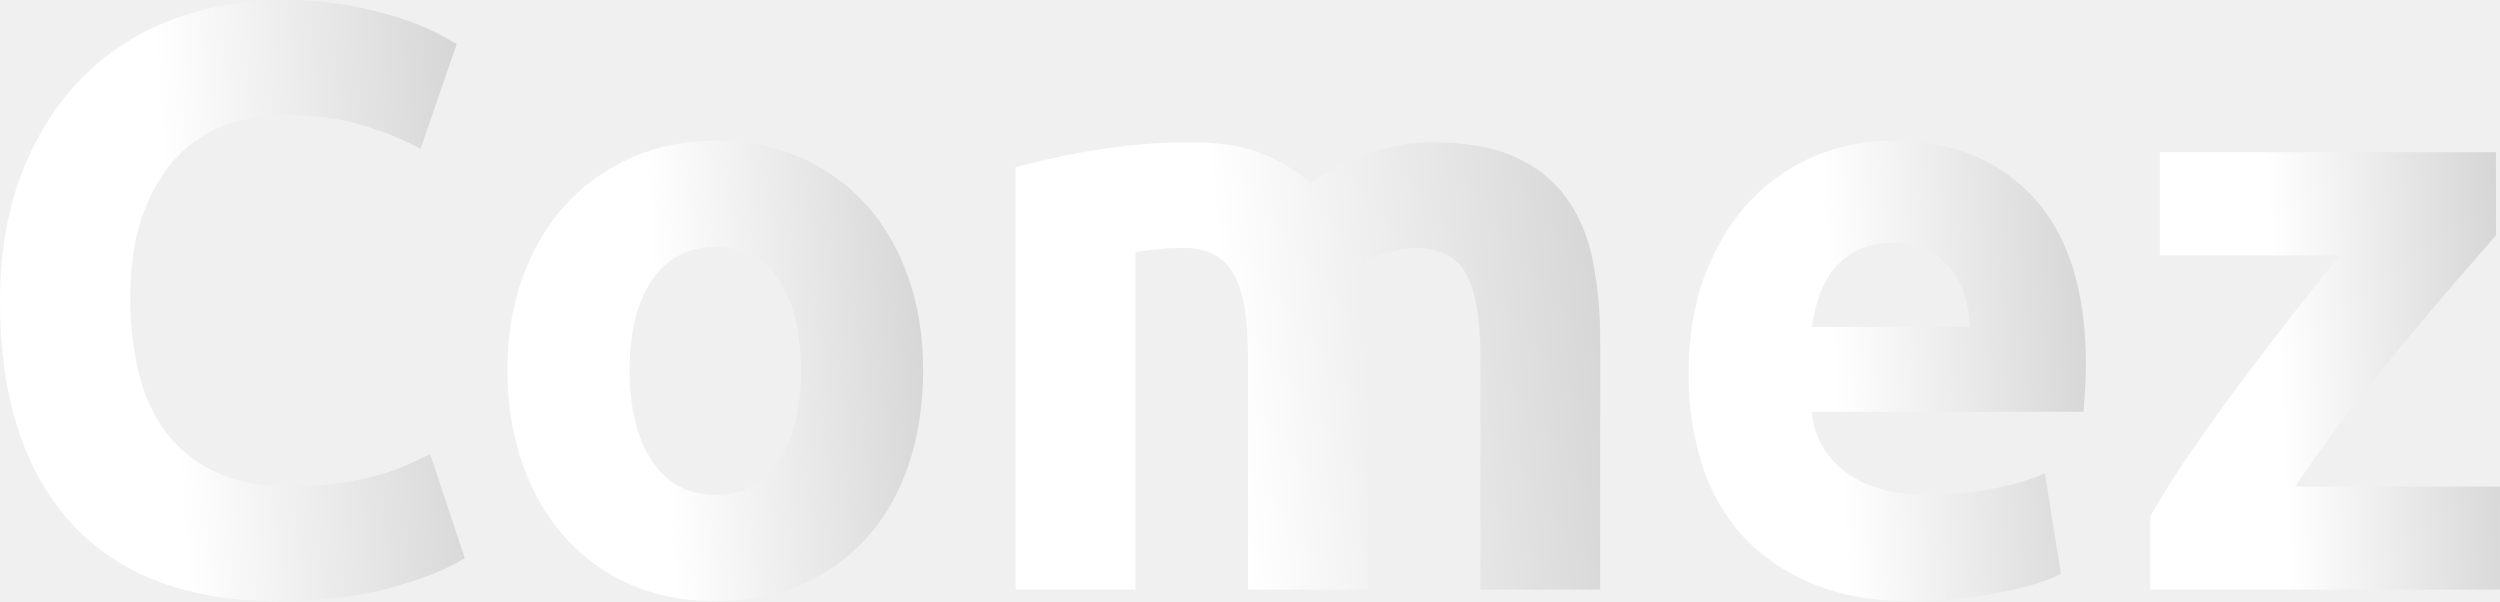
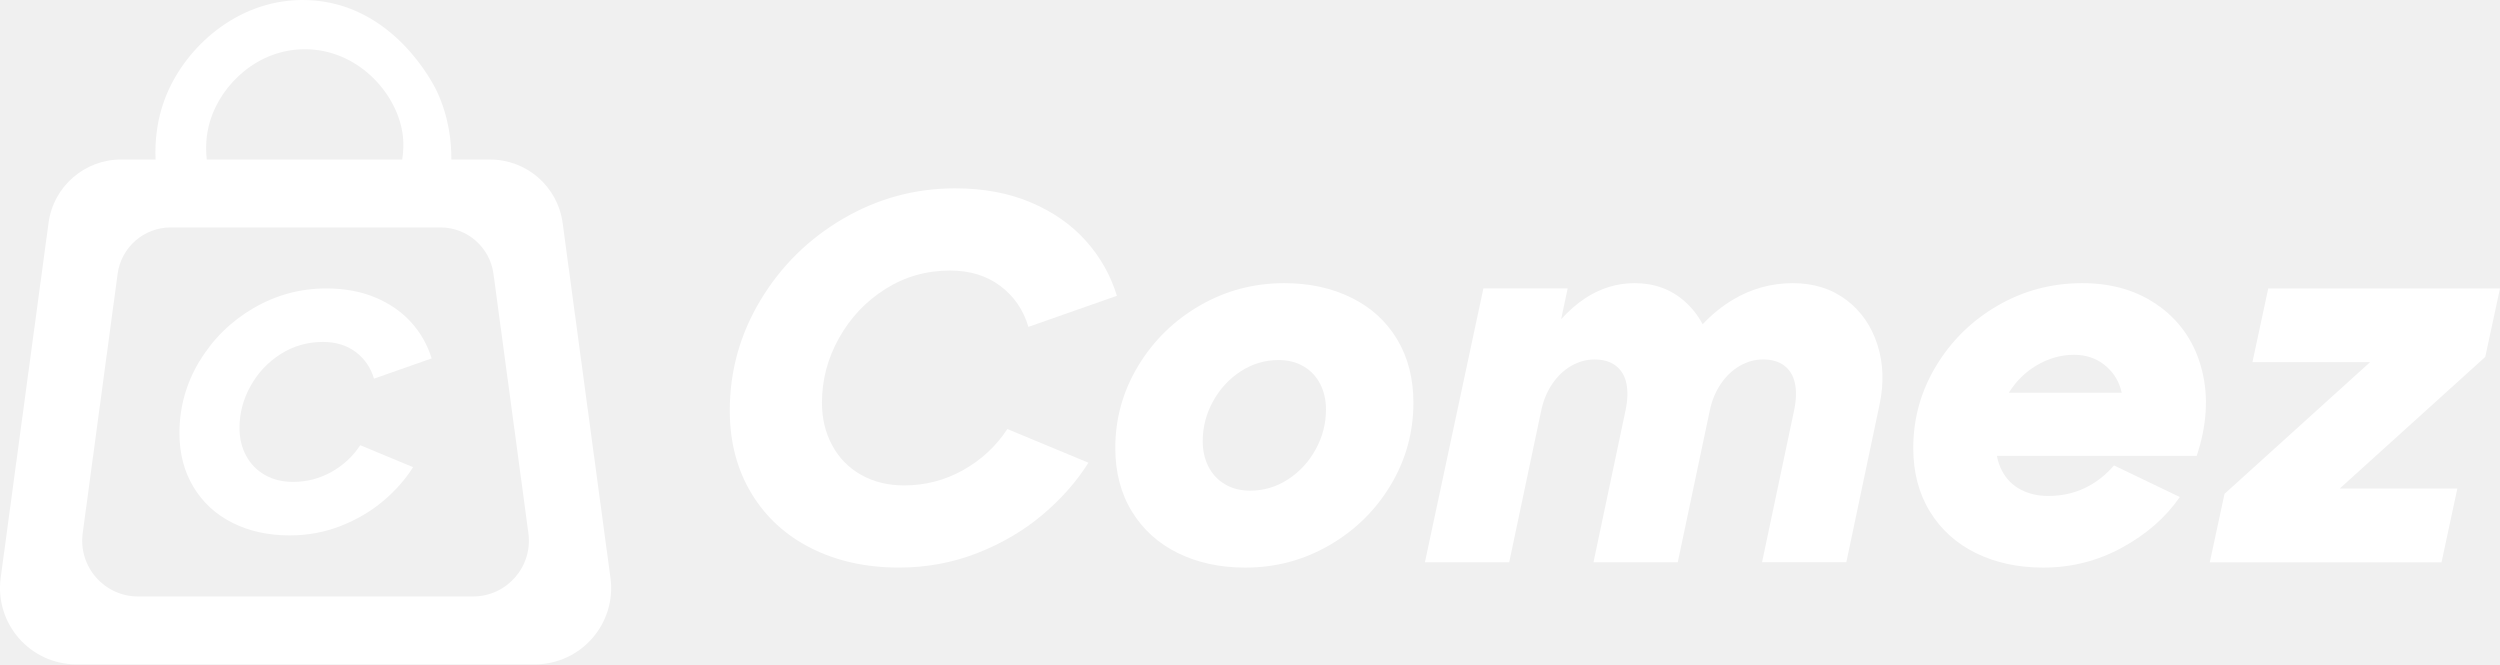
- <svg xmlns="http://www.w3.org/2000/svg" width="79" height="19" viewBox="0 0 79 19" fill="none">
-   <g clip-path="url(#clip0_1_1925)">
-     <path d="M8.792 18.998C5.929 18.998 3.748 18.175 2.249 16.528C0.75 14.881 0 12.543 0 9.513C0 8.007 0.229 6.663 0.686 5.48C1.144 4.297 1.77 3.298 2.567 2.484C3.376 1.661 4.347 1.029 5.415 0.631C6.515 0.212 7.71 0.003 8.997 0.003C9.679 -0.003 10.359 0.054 11.03 0.173C11.571 0.271 12.106 0.403 12.631 0.568C13.023 0.69 13.405 0.844 13.774 1.028C14.078 1.186 14.297 1.308 14.432 1.394L13.29 4.704C12.686 4.382 12.052 4.126 11.397 3.942C10.676 3.733 9.859 3.628 8.944 3.628C8.334 3.628 7.729 3.734 7.153 3.942C6.568 4.153 6.038 4.499 5.603 4.954C5.154 5.42 4.794 6.02 4.523 6.754C4.252 7.489 4.117 8.382 4.118 9.435C4.112 10.227 4.202 11.017 4.385 11.787C4.562 12.514 4.85 13.14 5.249 13.666C5.647 14.191 6.167 14.608 6.81 14.916C7.454 15.223 8.233 15.376 9.148 15.376C9.666 15.38 10.184 15.345 10.698 15.271C11.108 15.211 11.515 15.127 11.917 15.021C12.239 14.937 12.553 14.827 12.858 14.692C13.127 14.569 13.373 14.456 13.594 14.351L14.687 17.635C14.128 17.986 13.341 18.3 12.324 18.579C11.308 18.858 10.13 18.998 8.792 18.998Z" fill="url(#paint0_linear_1_1925)" />
-     <path d="M29.171 11.694C29.171 12.781 29.019 13.775 28.715 14.678C28.412 15.58 27.971 16.351 27.392 16.99C26.812 17.632 26.106 18.138 25.321 18.475C24.516 18.823 23.614 18.998 22.615 18.998C21.632 18.998 20.738 18.823 19.933 18.475C19.148 18.138 18.443 17.632 17.863 16.99C17.287 16.35 16.838 15.579 16.517 14.677C16.195 13.775 16.034 12.78 16.034 11.694C16.034 10.608 16.199 9.618 16.529 8.724C16.86 7.831 17.317 7.068 17.901 6.437C18.491 5.804 19.2 5.303 19.985 4.967C20.789 4.618 21.666 4.443 22.617 4.443C23.582 4.443 24.467 4.618 25.272 4.967C26.054 5.302 26.759 5.803 27.341 6.437C27.917 7.068 28.366 7.83 28.688 8.724C29.01 9.617 29.171 10.608 29.171 11.694ZM25.309 11.694C25.309 10.486 25.076 9.535 24.61 8.843C24.144 8.151 23.479 7.805 22.615 7.805C21.751 7.805 21.082 8.151 20.608 8.843C20.133 9.535 19.896 10.486 19.896 11.694C19.896 12.903 20.133 13.863 20.608 14.573C21.082 15.283 21.751 15.638 22.615 15.637C23.479 15.637 24.144 15.283 24.61 14.573C25.076 13.863 25.309 12.904 25.309 11.694Z" fill="url(#paint1_linear_1_1925)" />
-     <path d="M39.437 11.3C39.437 10.039 39.28 9.146 38.966 8.62C38.653 8.094 38.115 7.831 37.353 7.832C37.116 7.832 36.871 7.845 36.616 7.871C36.361 7.897 36.115 7.928 35.879 7.963V18.632H32.093V5.282C32.415 5.195 32.792 5.103 33.224 5.007C33.656 4.91 34.113 4.823 34.596 4.745C35.08 4.665 35.575 4.604 36.081 4.56C36.587 4.516 37.087 4.494 37.58 4.494C38.546 4.494 39.33 4.621 39.93 4.875C40.531 5.129 41.027 5.431 41.417 5.782C41.987 5.365 42.617 5.045 43.284 4.835C43.987 4.608 44.635 4.494 45.229 4.494C46.296 4.494 47.173 4.647 47.86 4.954C48.547 5.26 49.093 5.694 49.499 6.255C49.906 6.816 50.185 7.481 50.337 8.252C50.497 9.1 50.574 9.963 50.566 10.827V18.632H46.78V11.3C46.78 10.039 46.623 9.146 46.31 8.62C45.997 8.094 45.459 7.831 44.696 7.832C44.494 7.832 44.21 7.884 43.845 7.989C43.527 8.073 43.223 8.206 42.943 8.383C43.063 8.798 43.14 9.225 43.172 9.657C43.205 10.104 43.222 10.582 43.222 11.089V18.632H39.437V11.3Z" fill="url(#paint2_linear_1_1925)" />
-     <path d="M53.361 11.828C53.361 10.601 53.543 9.528 53.907 8.609C54.271 7.689 54.75 6.922 55.343 6.309C55.925 5.704 56.621 5.229 57.389 4.916C58.145 4.604 58.953 4.444 59.767 4.445C61.664 4.445 63.163 5.045 64.264 6.246C65.366 7.446 65.916 9.211 65.916 11.541C65.916 11.768 65.908 12.018 65.891 12.29C65.874 12.562 65.857 12.803 65.84 13.013H57.249C57.334 13.819 57.698 14.458 58.342 14.931C58.985 15.404 59.849 15.64 60.933 15.64C61.62 15.641 62.305 15.575 62.979 15.443C63.648 15.312 64.194 15.15 64.618 14.957L65.124 18.137C64.862 18.265 64.59 18.37 64.311 18.451C63.939 18.564 63.561 18.656 63.179 18.727C62.764 18.806 62.32 18.871 61.846 18.924C61.373 18.976 60.898 19.003 60.423 19.003C59.22 19.003 58.174 18.819 57.285 18.451C56.396 18.083 55.659 17.579 55.074 16.939C54.484 16.291 54.042 15.514 53.778 14.666C53.493 13.749 53.352 12.791 53.361 11.828ZM62.254 10.33C62.238 10 62.183 9.673 62.09 9.358C62.001 9.05 61.854 8.765 61.657 8.517C61.454 8.265 61.204 8.059 60.92 7.912C60.624 7.755 60.256 7.676 59.815 7.675C59.392 7.675 59.028 7.75 58.723 7.899C58.431 8.038 58.171 8.239 57.96 8.49C57.754 8.742 57.594 9.032 57.49 9.344C57.381 9.665 57.3 9.995 57.249 10.33H62.254Z" fill="url(#paint3_linear_1_1925)" />
-     <path d="M78.873 7.437C78.567 7.788 78.156 8.261 77.638 8.856C77.121 9.452 76.564 10.109 75.968 10.827C75.374 11.546 74.775 12.299 74.173 13.087C73.57 13.875 73.023 14.637 72.531 15.374H78.998V18.631H67.947V16.32C68.302 15.689 68.73 15.01 69.23 14.283C69.73 13.556 70.255 12.825 70.805 12.089C71.356 11.354 71.902 10.64 72.444 9.948C72.986 9.256 73.486 8.63 73.944 8.069H68.252V4.809H78.873V7.437Z" fill="url(#paint4_linear_1_1925)" />
+ <svg xmlns="http://www.w3.org/2000/svg" id="Layer_2" data-name="Layer 2" viewBox="0 0 795.24 211.33">
+   <defs>
+     <style>
+       .cls-1 {
+         fill: #fff;
+       }
+     </style>
+   </defs>
+   <g id="Layer_2-2" data-name="Layer 2">
+     <g id="Layer_1-2" data-name="Layer 1-2">
+       <g>
+         <g>
+           <path class="cls-1" d="M194.18,183.79l-15.21-112.88c-1.56-11.55-11.41-20.16-23.06-20.16h-12.34c.05-5.59-.75-13.43-4.58-21.67-.79-1.69-13.69-28.23-41.38-29.06-20.77-.62-37.12,13.58-43.97,28.57-3.92,8.58-4.4,16.71-4.15,22.15h-10.99c-11.65,0-21.51,8.62-23.06,20.16L.22,183.79c-1.96,14.57,9.37,27.54,24.08,27.54h145.81c14.71,0,26.04-12.96,24.08-27.54h-.01ZM66.89,38.29c3.63-11.66,15.2-22.62,30.07-22.63,16.51-.01,28.98,13.48,31.04,26.51.5,3.16.35,6.07-.07,8.58h-62.15c-.38-3.31-.37-7.7,1.11-12.46ZM150.49,189.73H43.91c-10.75,0-19.03-9.47-17.6-20.13l11.11-82.51c1.14-8.44,8.34-14.74,16.86-14.74h85.83c8.52,0,15.72,6.3,16.86,14.74l11.11,82.51c1.43,10.65-6.85,20.13-17.6,20.13h.01Z" />
+           <path class="cls-1" d="M63.48,114.89c4.26-7.06,9.97-12.68,17.13-16.86,7.17-4.18,14.9-6.28,23.19-6.28,5.82,0,11.02.97,15.61,2.89,4.58,1.93,8.38,4.57,11.4,7.91,3.02,3.35,5.18,7.17,6.49,11.46l-18.34,6.44c-1.02-3.49-2.95-6.31-5.78-8.46-2.84-2.15-6.33-3.22-10.48-3.22-4.88,0-9.33,1.27-13.37,3.82s-7.24,5.93-9.6,10.15c-2.37,4.22-3.55,8.7-3.55,13.42,0,3.27.71,6.22,2.13,8.84s3.42,4.66,6,6.11c2.58,1.46,5.55,2.18,8.89,2.18,4.37,0,8.44-1.05,12.22-3.16s6.84-4.95,9.17-8.51l16.81,6.98c-2.47,3.93-5.66,7.53-9.55,10.8s-8.39,5.91-13.48,7.91-10.51,3-16.26,3c-6.77,0-12.81-1.33-18.12-3.98-5.31-2.66-9.46-6.46-12.44-11.41s-4.47-10.66-4.47-17.13c0-8.22,2.13-15.86,6.38-22.92l.02.02Z" />
+         </g>
+         <g>
+           <path class="cls-1" d="M306.35,149.55c-5.81,3.24-12.06,4.86-18.76,4.86-5.14,0-9.69-1.12-13.65-3.35-3.97-2.23-7.04-5.36-9.21-9.38-2.18-4.02-3.27-8.54-3.27-13.57,0-7.26,1.81-14.13,5.45-20.61,3.63-6.48,8.54-11.67,14.74-15.58,6.2-3.91,13.04-5.86,20.52-5.86,6.37,0,11.73,1.65,16.08,4.94,4.36,3.3,7.31,7.62,8.88,12.98l28.15-9.89c-2.01-6.59-5.34-12.45-9.97-17.59-4.64-5.14-10.47-9.19-17.51-12.15s-15.02-4.44-23.96-4.44c-12.73,0-24.6,3.21-35.6,9.63-11,6.42-19.77,15.05-26.3,25.89-6.53,10.84-9.8,22.56-9.8,35.18,0,9.94,2.29,18.71,6.87,26.3,4.58,7.6,10.95,13.43,19.1,17.51,8.15,4.08,17.42,6.12,27.81,6.12,8.82,0,17.14-1.54,24.96-4.61,7.82-3.07,14.72-7.12,20.69-12.15s10.86-10.56,14.66-16.59l-25.8-10.72c-3.58,5.47-8.27,9.83-14.07,13.07h0Z" />
+           <path class="cls-1" d="M429.83,94.68c-6.26-3.07-13.35-4.61-21.28-4.61-9.72,0-18.68,2.37-26.89,7.12-8.21,4.75-14.74,11.14-19.6,19.18-4.86,8.04-7.29,16.75-7.29,26.14,0,7.71,1.76,14.44,5.28,20.19s8.4,10.17,14.66,13.24c6.25,3.07,13.4,4.61,21.45,4.61,9.61,0,18.51-2.37,26.72-7.12s14.71-11.14,19.52-19.18c4.8-8.04,7.2-16.75,7.2-26.14,0-7.71-1.73-14.44-5.19-20.19s-8.32-10.16-14.58-13.24h0ZM418.52,142.93c-2.18,3.97-5.11,7.15-8.8,9.55-3.69,2.4-7.71,3.6-12.06,3.6-3.02,0-5.67-.67-7.96-2.01-2.29-1.34-4.05-3.21-5.28-5.61s-1.84-5.11-1.84-8.13c0-4.47,1.09-8.68,3.27-12.65,2.18-3.96,5.11-7.15,8.8-9.55s7.71-3.6,12.06-3.6c3.02,0,5.67.67,7.96,2.01,2.29,1.34,4.05,3.21,5.28,5.61s1.84,5.11,1.84,8.13c0,4.47-1.09,8.69-3.27,12.65Z" />
+           <path class="cls-1" d="M587.32,95.43c-4.69-3.57-10.39-5.36-17.09-5.36s-13.15,1.76-19.02,5.28c-3.53,2.12-6.73,4.72-9.6,7.8-1.47-2.78-3.38-5.21-5.73-7.3-4.36-3.85-9.66-5.78-15.92-5.78-5.59,0-10.81,1.59-15.67,4.77-2.64,1.73-5.21,3.97-7.7,6.7l2.08-9.8h-26.81l-18.6,87.12h26.81l10.22-48.42c.67-3.13,1.84-5.92,3.52-8.38s3.69-4.36,6.03-5.7c2.35-1.34,4.8-2.01,7.37-2.01,2.79,0,5.05.67,6.79,2.01,1.73,1.34,2.85,3.21,3.35,5.61s.42,5.22-.25,8.46l-10.22,48.42h26.81l10.22-48.42c.67-3.13,1.84-5.92,3.52-8.38s3.69-4.36,6.03-5.7c2.35-1.34,4.8-2.01,7.37-2.01,2.79,0,5.05.67,6.79,2.01,1.73,1.34,2.85,3.21,3.35,5.61s.42,5.22-.25,8.46l-10.22,48.42h26.81l10.56-50.1c1.45-6.81,1.23-13.18-.67-19.1-1.9-5.92-5.19-10.67-9.89-14.24v.03Z" />
+           <path class="cls-1" d="M687.09,97.61c-6.76-5.03-15-7.54-24.71-7.54s-18.68,2.37-26.89,7.12-14.74,11.14-19.6,19.18-7.29,16.75-7.29,26.14c0,7.71,1.76,14.44,5.28,20.19s8.4,10.17,14.66,13.24c6.25,3.07,13.4,4.61,21.45,4.61,8.93,0,17.28-2.12,25.05-6.37,7.76-4.24,13.88-9.61,18.35-16.08l-20.94-10.05c-2.68,3.13-5.78,5.53-9.3,7.2-3.52,1.68-7.4,2.51-11.64,2.51-3.24,0-6.14-.67-8.71-2.01s-4.55-3.32-5.95-5.95c-.76-1.43-1.31-3.03-1.65-4.78h63.56c3.24-9.72,3.8-18.79,1.68-27.23-2.12-8.43-6.56-15.16-13.32-20.19h-.03ZM647.72,116.29c3.85-2.29,7.85-3.43,11.98-3.43,3.69,0,6.84,1.01,9.47,3.02,2.62,2.01,4.41,4.55,5.36,7.62.15.48.27.95.37,1.42h-35.9c2.31-3.66,5.21-6.54,8.72-8.63h0Z" />
+           <polygon class="cls-1" points="795.24 91.75 721.52 91.75 716.49 115.2 753.91 115.2 707.61 157.09 702.92 178.87 776.64 178.87 781.67 155.41 744.25 155.41 790.55 113.53 795.24 91.75" />
+         </g>
+       </g>
+     </g>
  </g>
-   <defs>
-     <linearGradient id="paint0_linear_1_1925" x1="5.949" y1="19.995" x2="29.709" y2="18.617" gradientUnits="userSpaceOnUse">
-       <stop stop-color="white" />
-       <stop offset="1" stop-color="#999999" />
-     </linearGradient>
-     <linearGradient id="paint1_linear_1_1925" x1="21.355" y1="19.762" x2="42.582" y2="18.324" gradientUnits="userSpaceOnUse">
-       <stop stop-color="white" />
-       <stop offset="1" stop-color="#999999" />
-     </linearGradient>
-     <linearGradient id="paint2_linear_1_1925" x1="39.576" y1="19.374" x2="69.277" y2="16.462" gradientUnits="userSpaceOnUse">
-       <stop stop-color="white" />
-       <stop offset="1" stop-color="#999999" />
-     </linearGradient>
-     <linearGradient id="paint3_linear_1_1925" x1="58.447" y1="19.767" x2="78.741" y2="18.453" gradientUnits="userSpaceOnUse">
-       <stop stop-color="white" />
-       <stop offset="1" stop-color="#999999" />
-     </linearGradient>
-     <linearGradient id="paint4_linear_1_1925" x1="72.423" y1="19.357" x2="90.298" y2="18.285" gradientUnits="userSpaceOnUse">
-       <stop stop-color="white" />
-       <stop offset="1" stop-color="#999999" />
-     </linearGradient>
-     <clipPath id="clip0_1_1925">
-       <rect width="79" height="19" fill="white" />
-     </clipPath>
-   </defs>
</svg>
